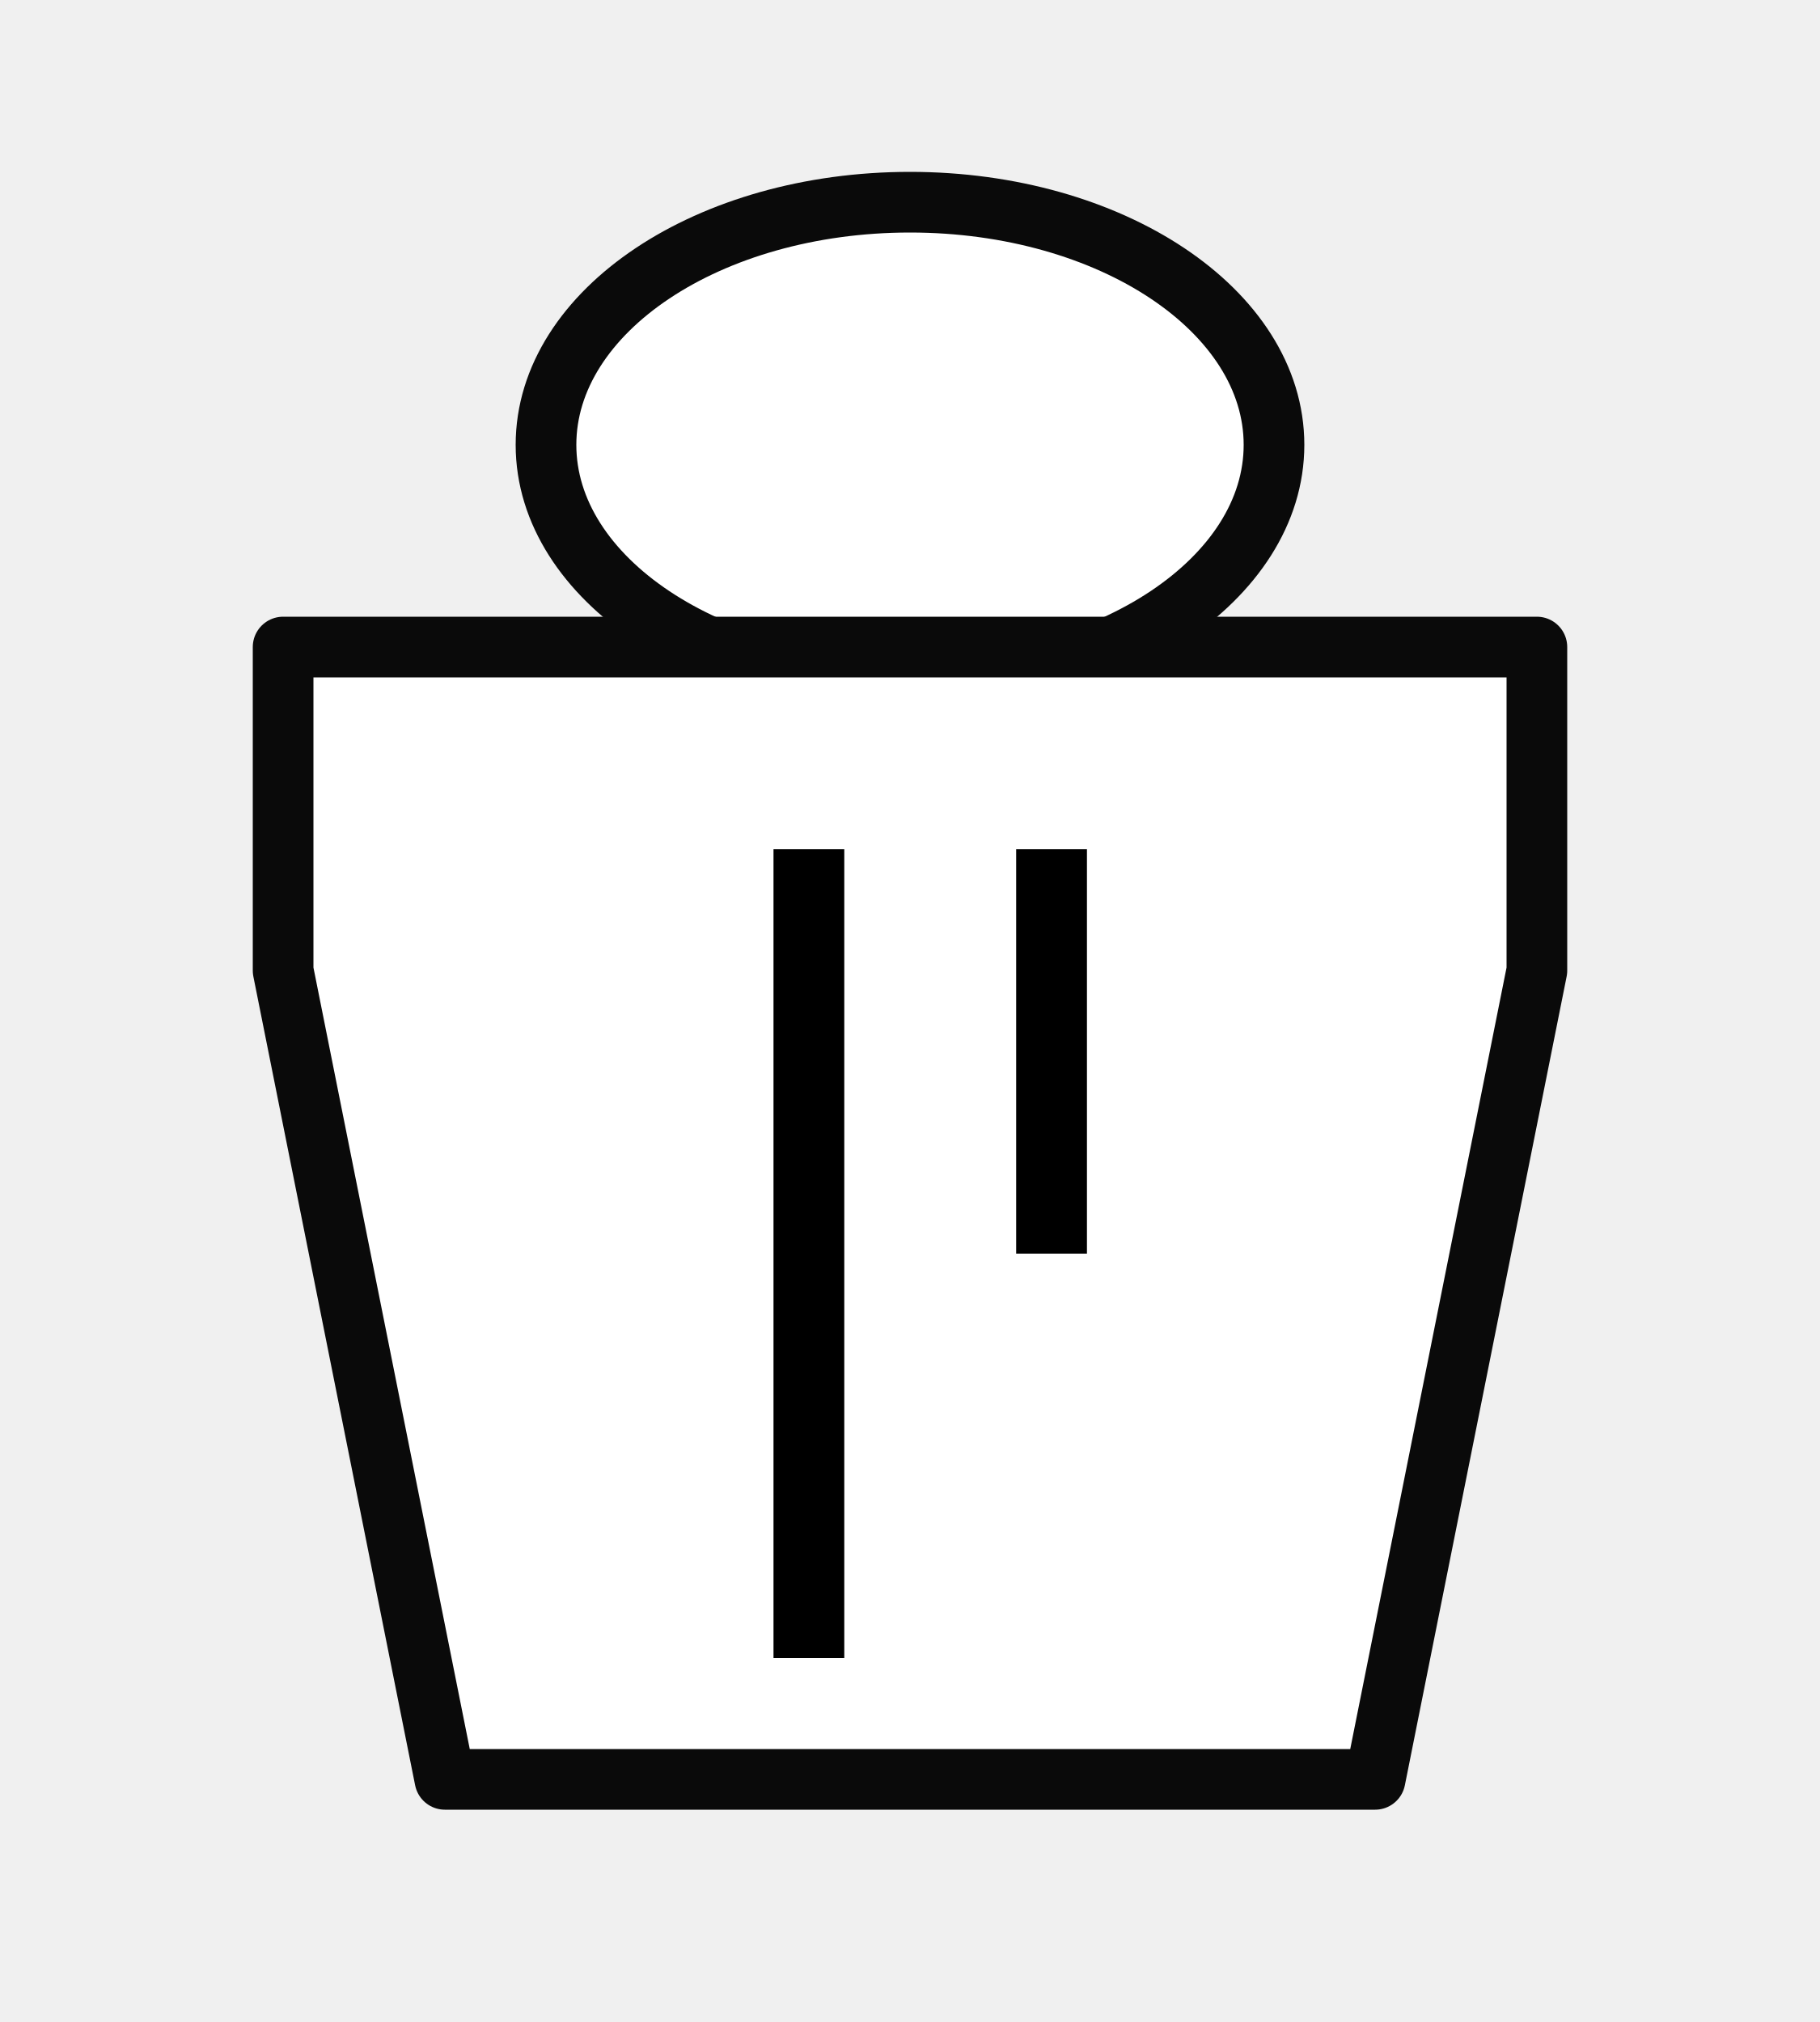
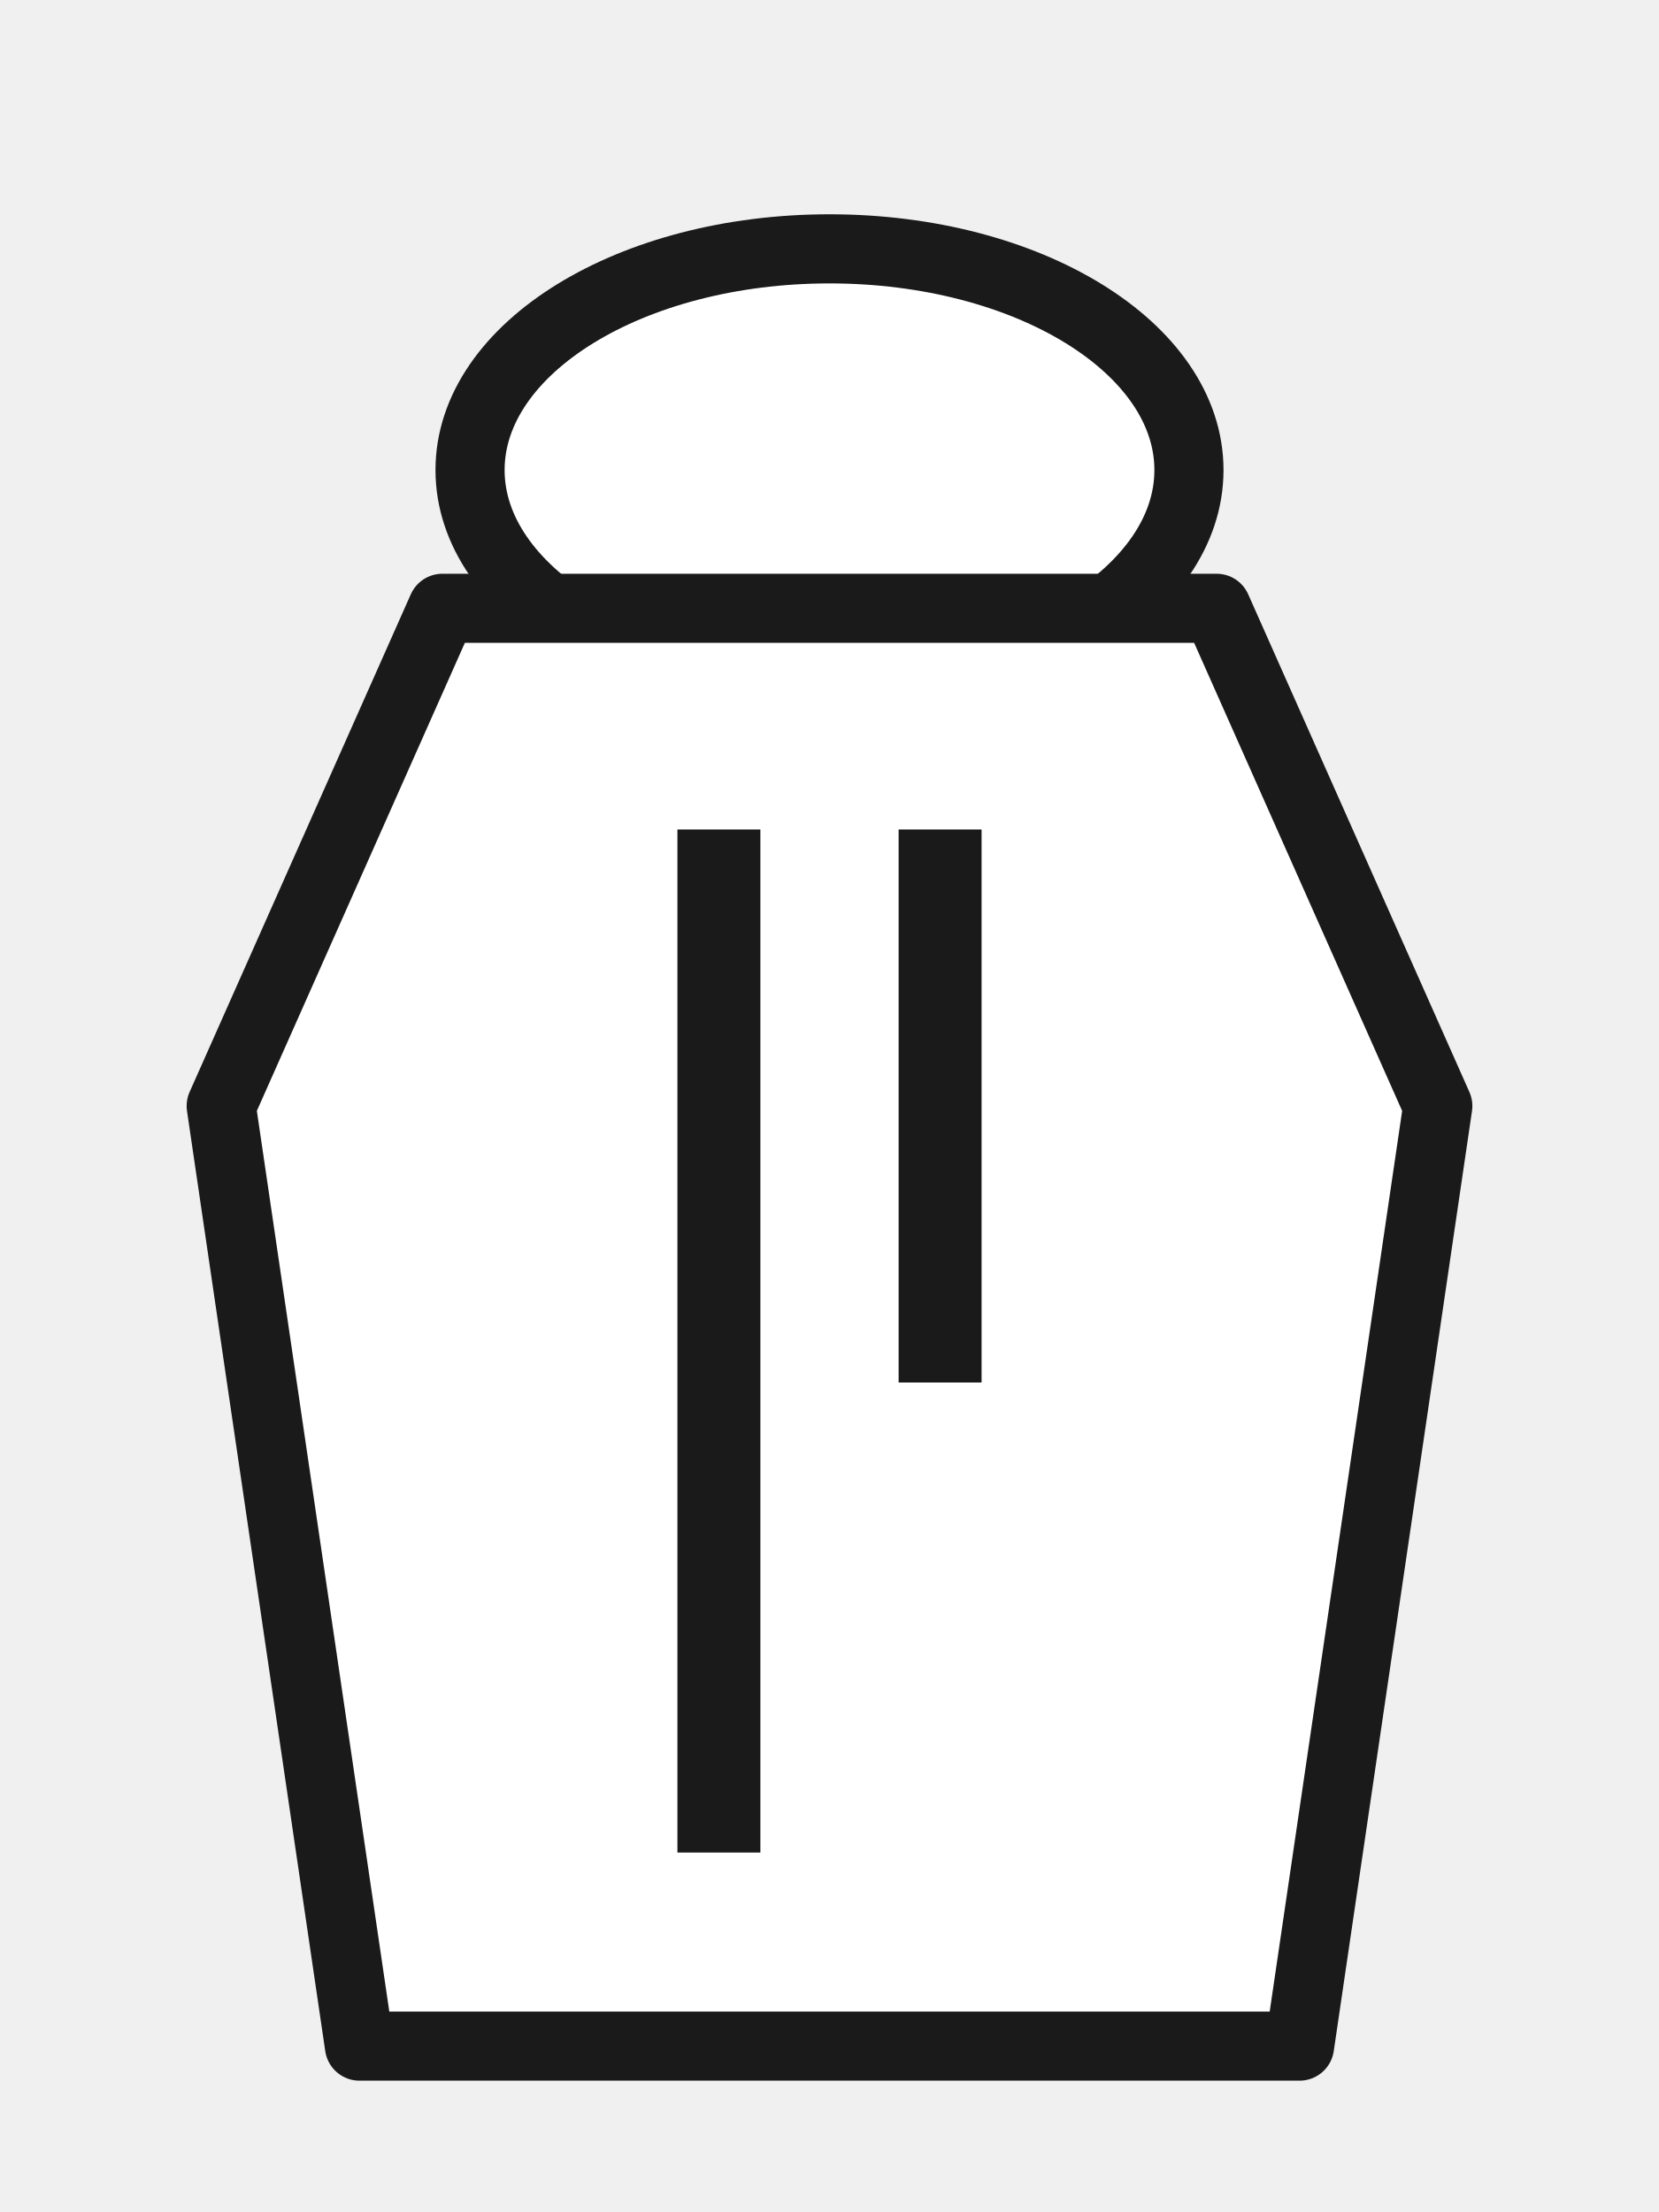
- <svg xmlns="http://www.w3.org/2000/svg" viewBox="0 0 90 100">
-   <ellipse cx="45" cy="22" rx="18" ry="12" fill="#ffffff" stroke="#0a0a0a" stroke-width="3" />
-   <path d="M 22,88 L 14,48 L 14,32 L 76,32 L 76,48 L 68,88 Z" fill="#ffffff" stroke="#0a0a0a" stroke-width="3" stroke-linejoin="round" stroke-linecap="round" />
-   <line x1="40" y1="42" x2="40" y2="82" stroke="#000000" stroke-width="3.5" stroke-linecap="butt" />
-   <line x1="52" y1="42" x2="52" y2="62" stroke="#000000" stroke-width="3.5" stroke-linecap="butt" />
+ <svg xmlns="http://www.w3.org/2000/svg" viewBox="0 0 60 80">
+   <ellipse cx="30" cy="17" rx="13" ry="8" fill="#ffffff" stroke="#1a1a1a" stroke-width="2.5" />
+   <path d="M 13,74 L 8,40 L 16,22 L 44,22 L 52,40 L 47,74 Z" fill="#ffffff" stroke="#1a1a1a" stroke-width="2.5" stroke-linejoin="round" />
+   <line x1="26" y1="30" x2="26" y2="67" stroke="#1a1a1a" stroke-width="3" stroke-linecap="butt" />
+   <line x1="34" y1="30" x2="34" y2="50" stroke="#1a1a1a" stroke-width="3" stroke-linecap="butt" />
</svg>
